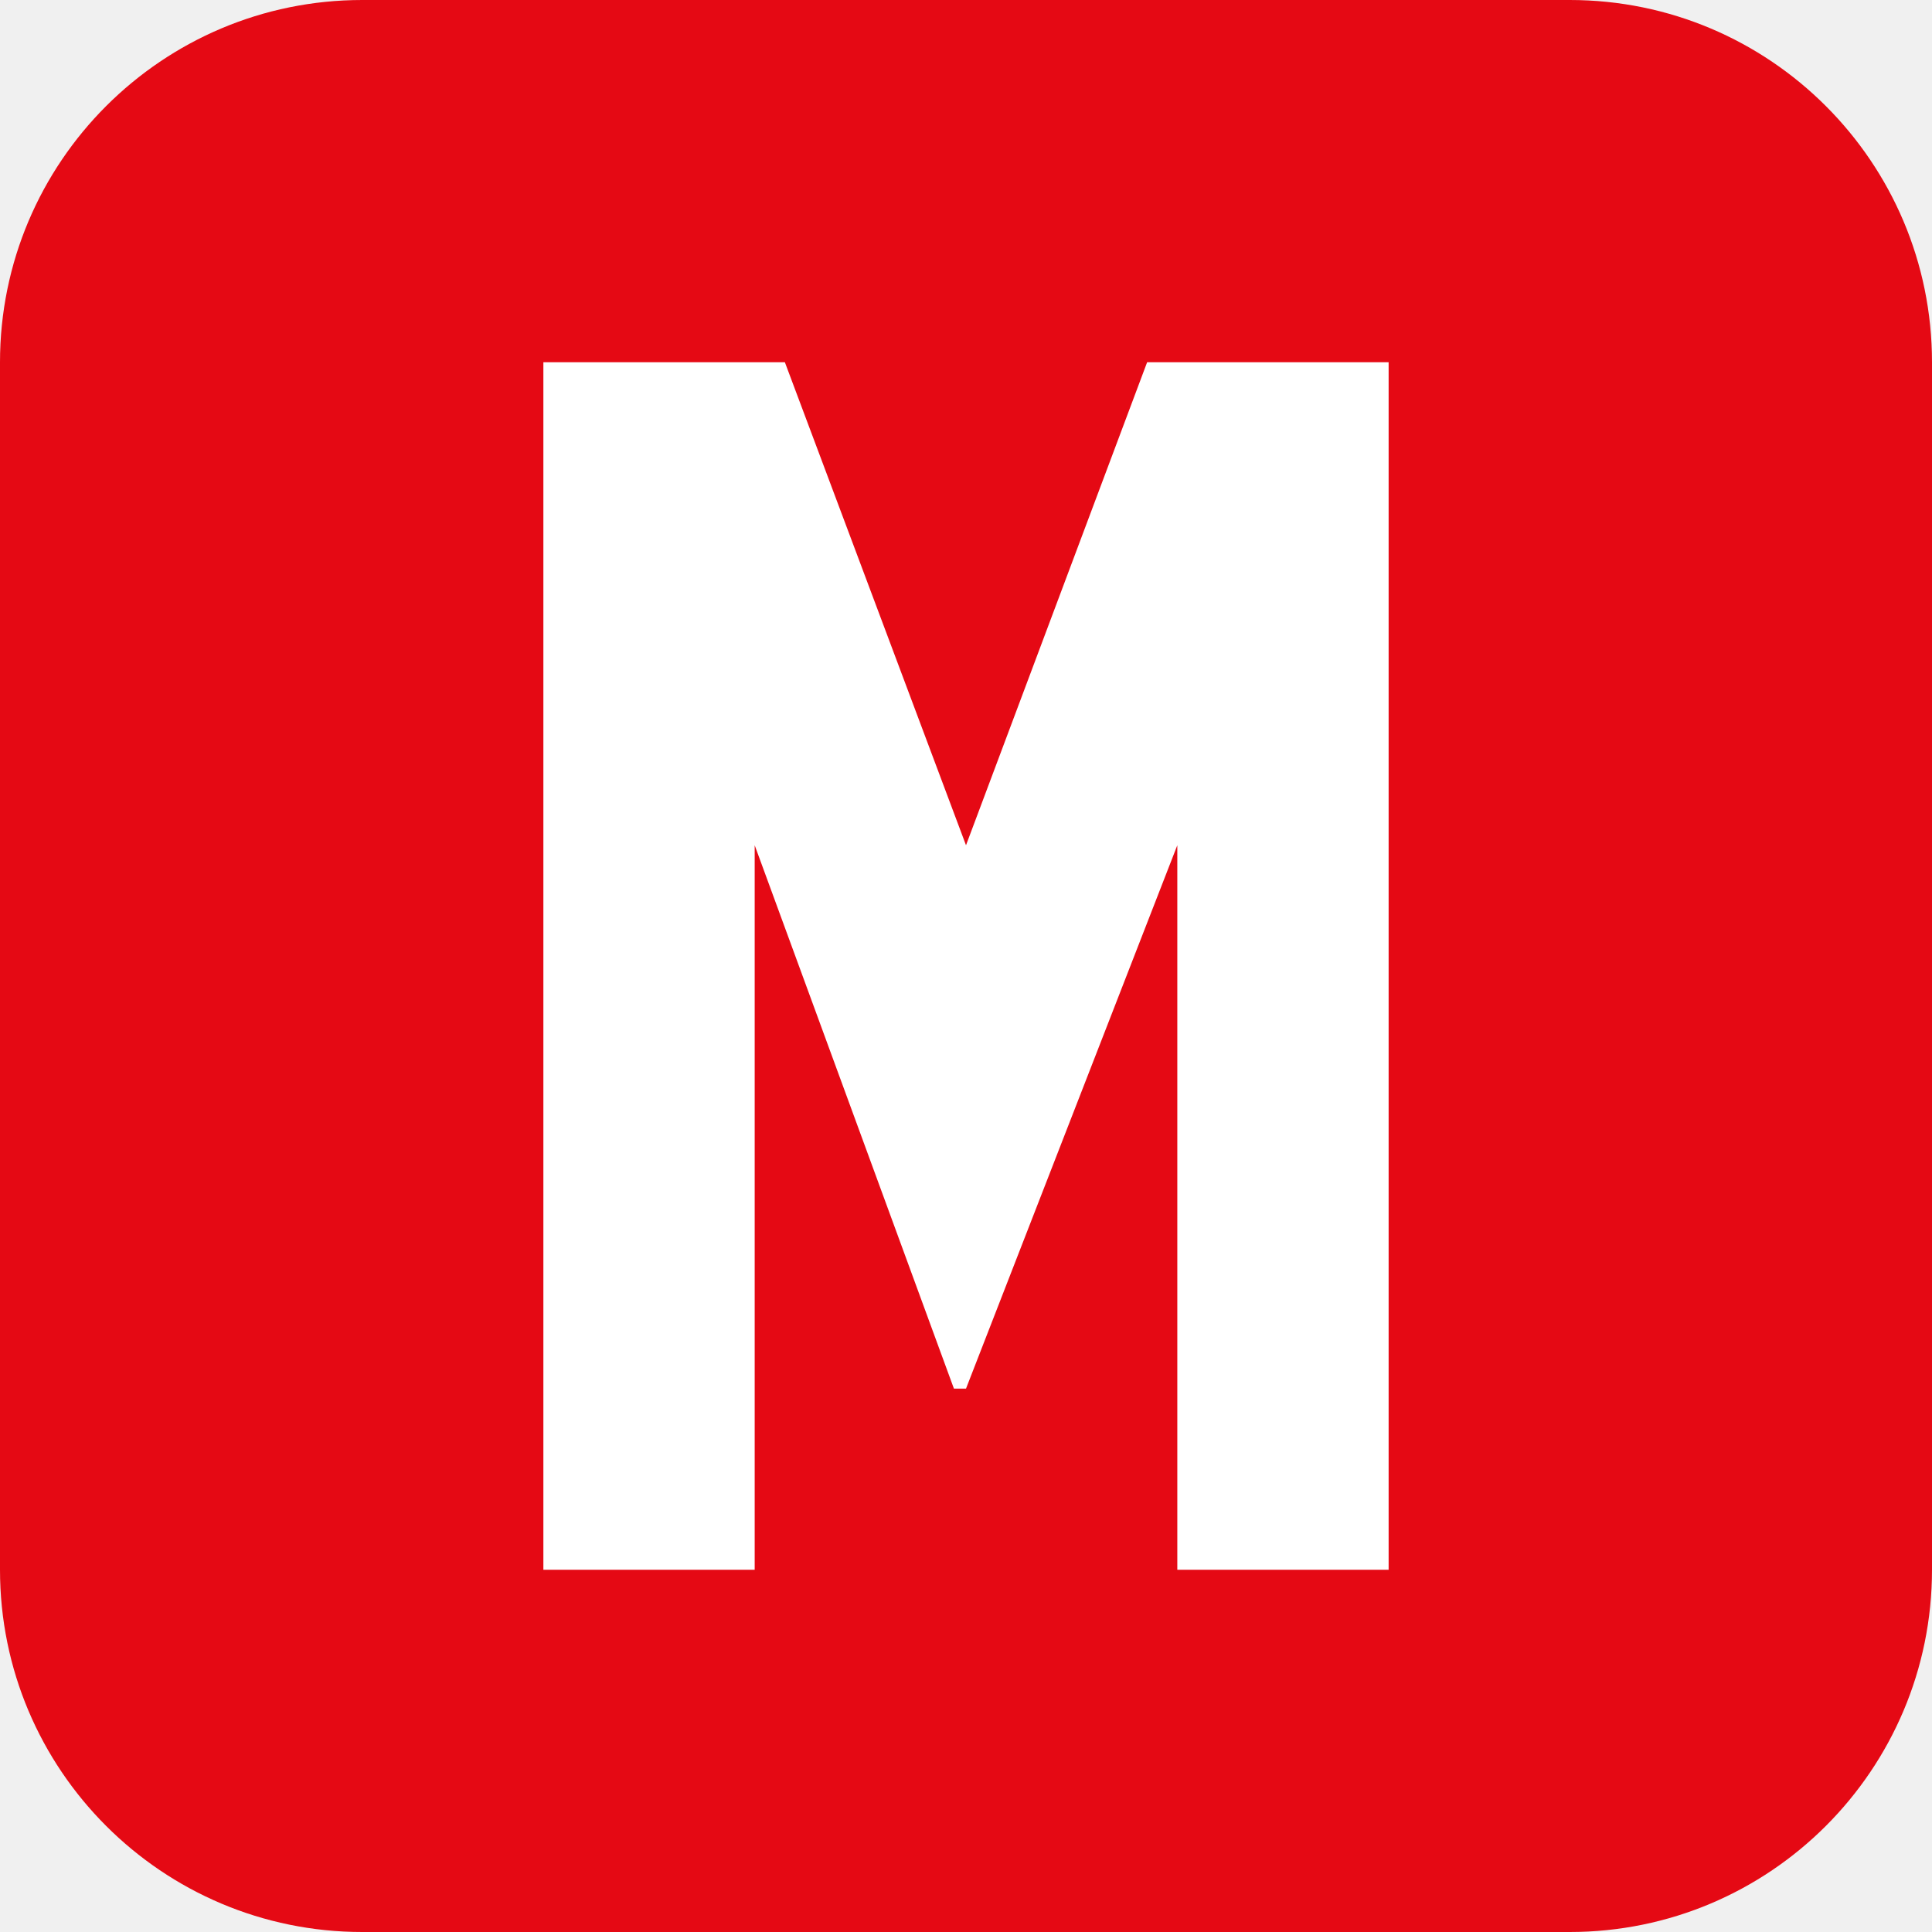
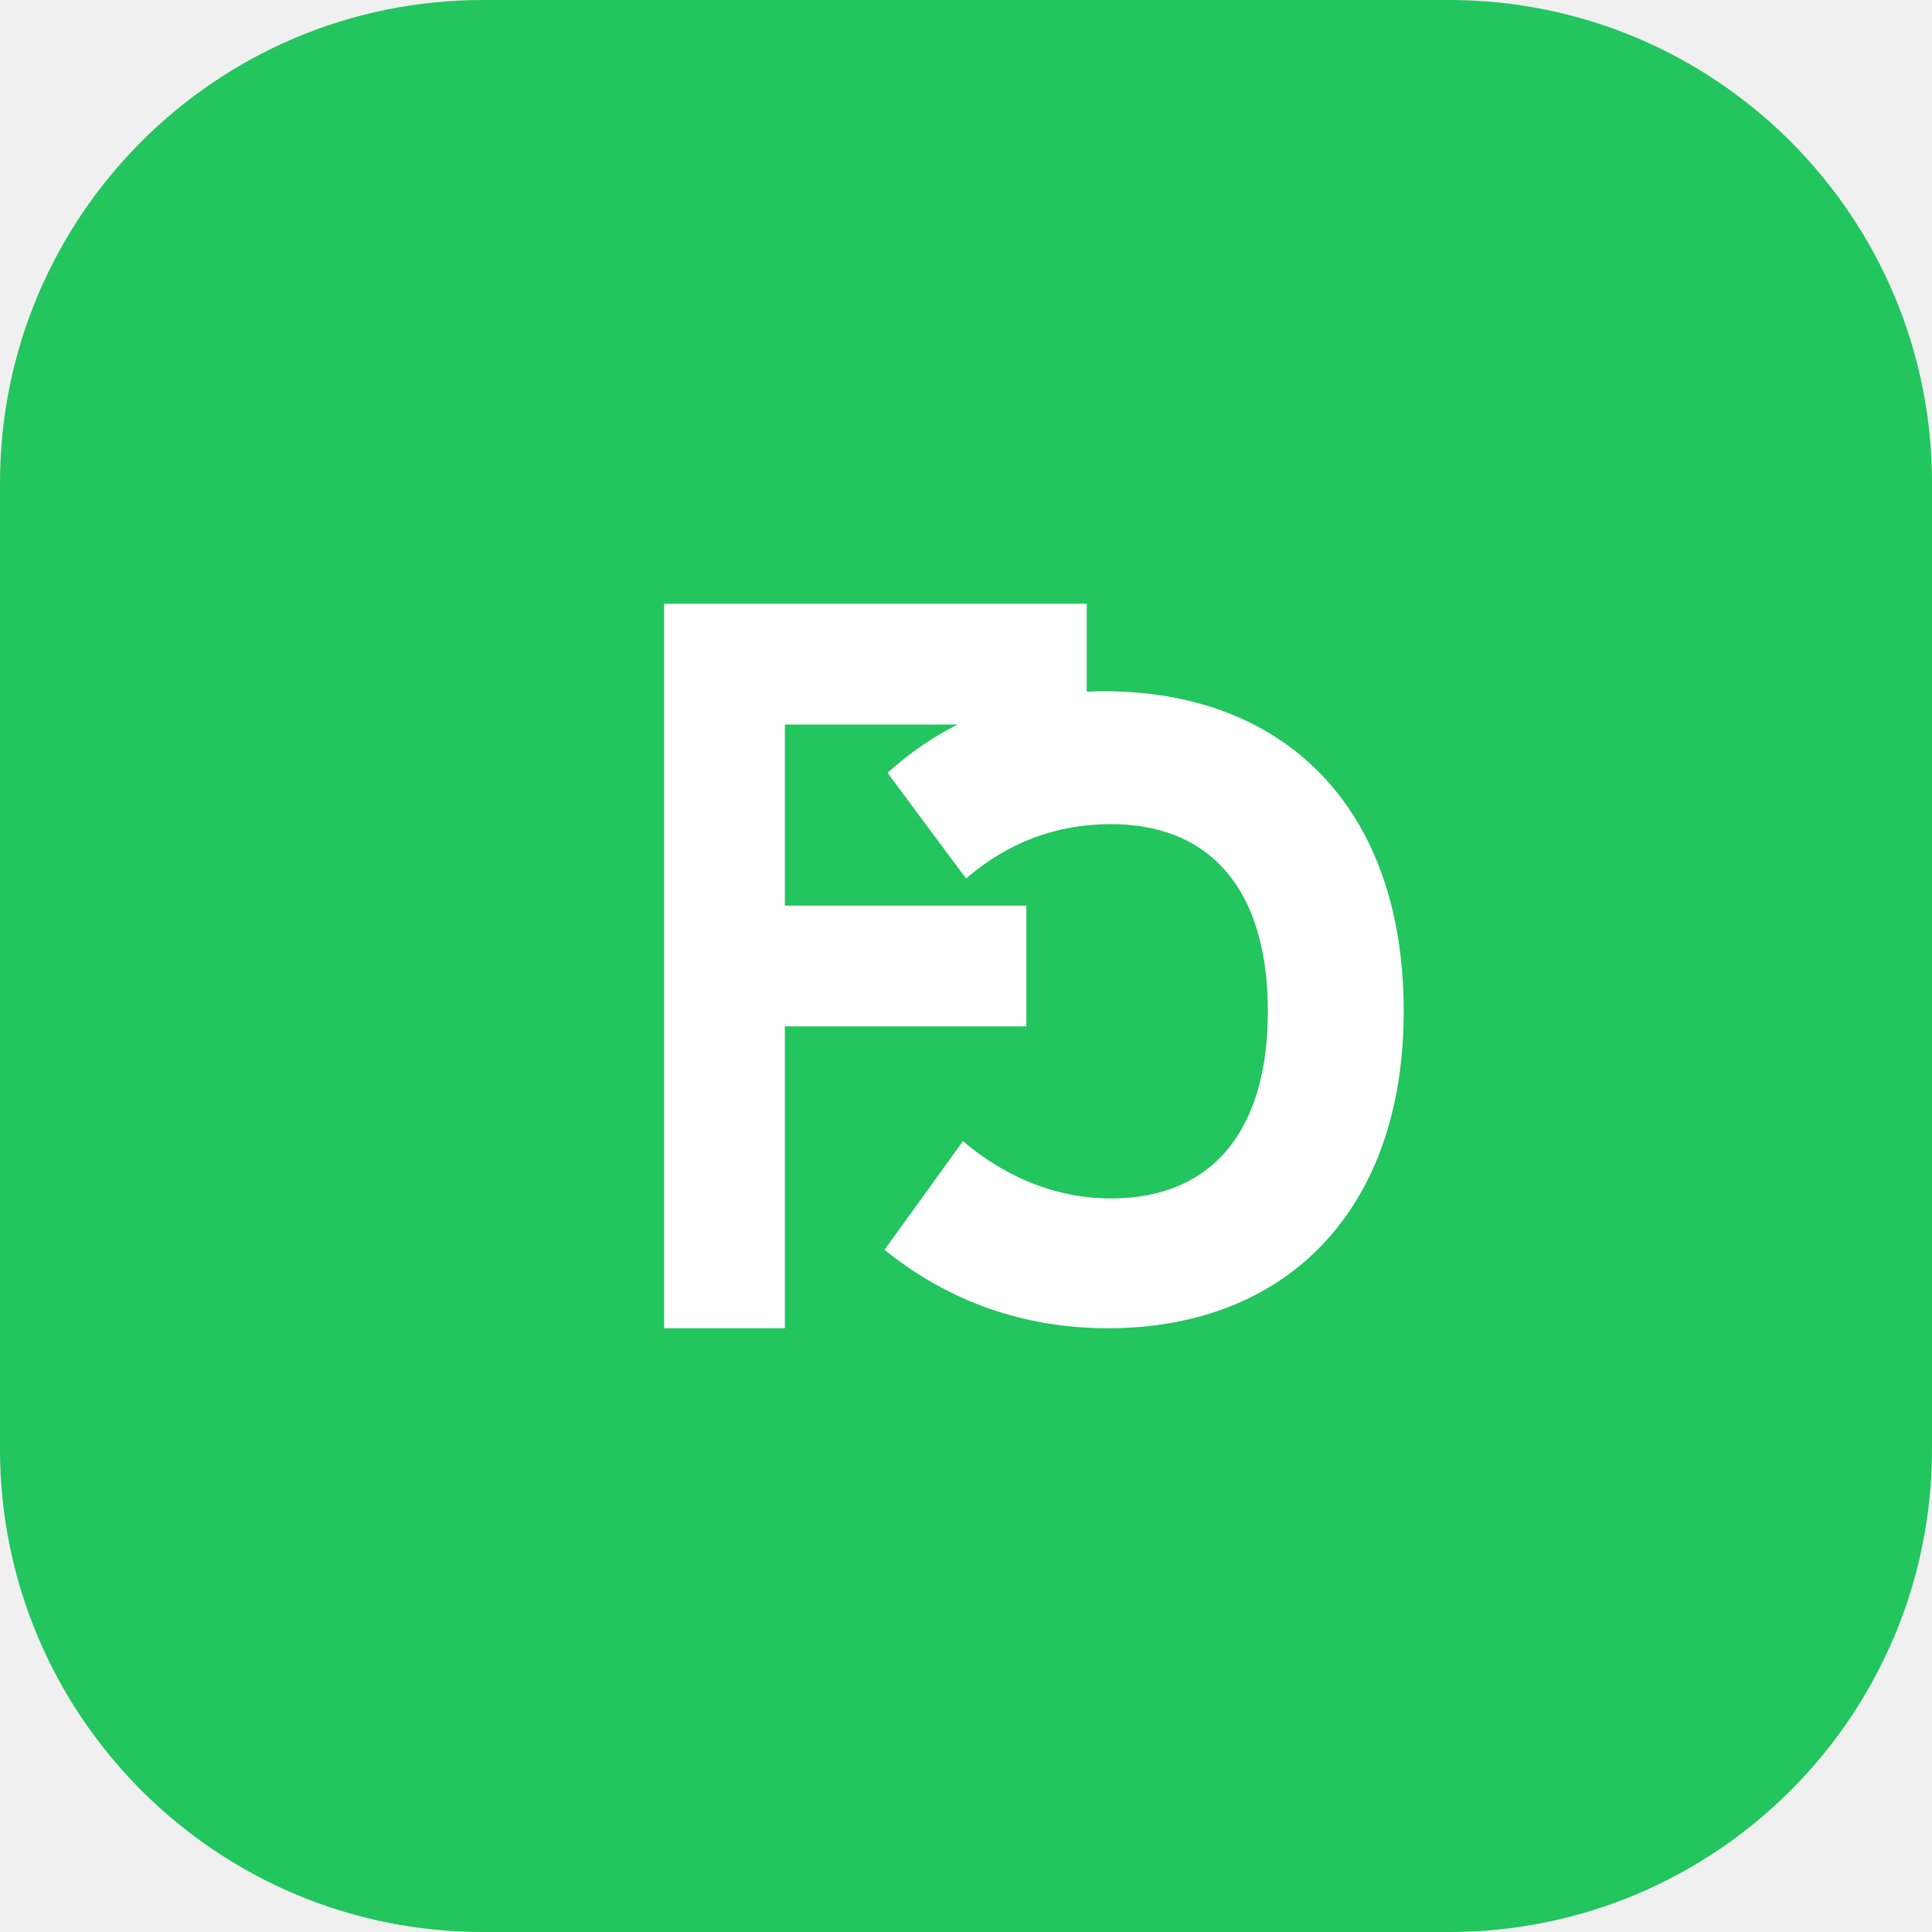
<svg xmlns="http://www.w3.org/2000/svg" viewBox="0 0 64 64">
-   <rect width="64" height="64" rx="12" fill="#e50914" />
-   <path d="M18 52V12h8l6 16 6-16h8v40h-7V28l-7 18h-0.4L25 28v24z" fill="#ffffff" />
+   <rect width="64" height="64" rx="16" fill="#22c55e" />
+   <path d="M22 44V20h14v4H26v6h8v4h-8v10h-4zm24.5-10.5c0 6.6-3.9 10.5-9.8 10.5-2.8 0-5.3-.9-7.4-2.6l2.6-3.6c1.4 1.2 3.1 1.9 4.9 1.9 3.4 0 5.2-2.3 5.2-6.2 0-3.9-1.8-6.2-5.2-6.2-1.8 0-3.4.6-4.8 1.8l-2.6-3.5c2-1.8 4.4-2.7 7.2-2.7 5.9 0 9.9 3.8 9.9 10.6z" fill="#ffffff" />
</svg>
